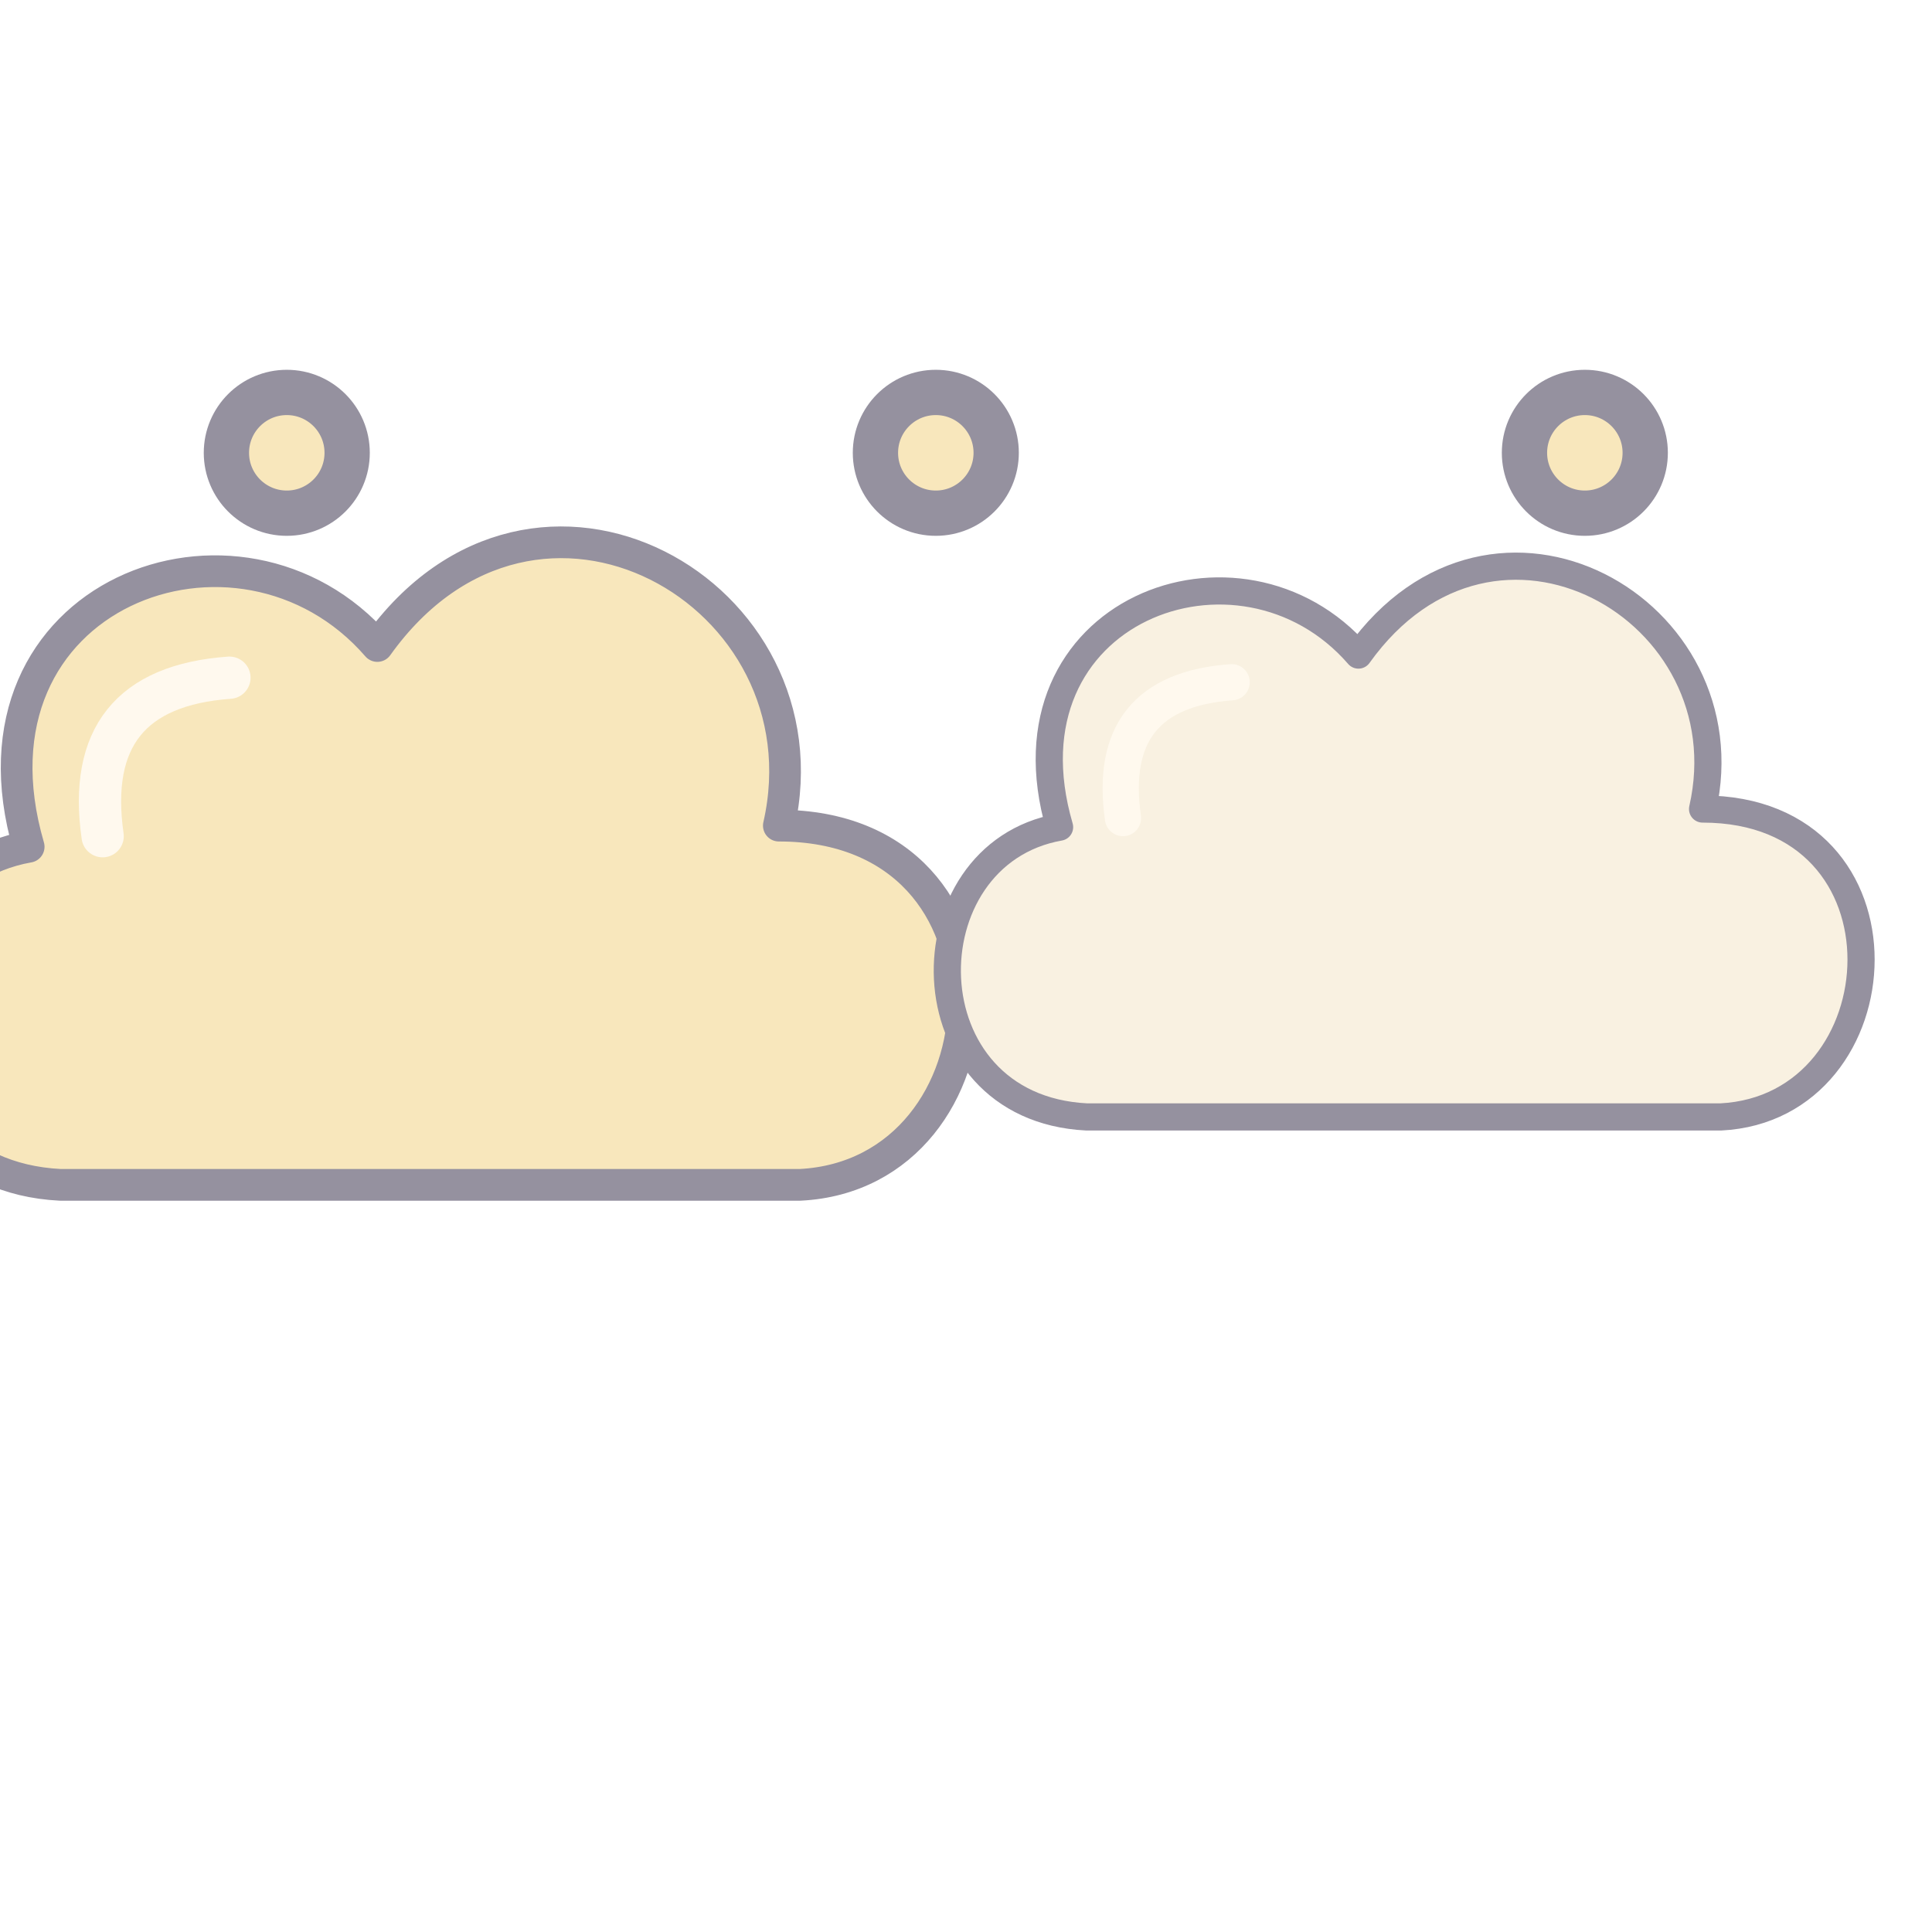
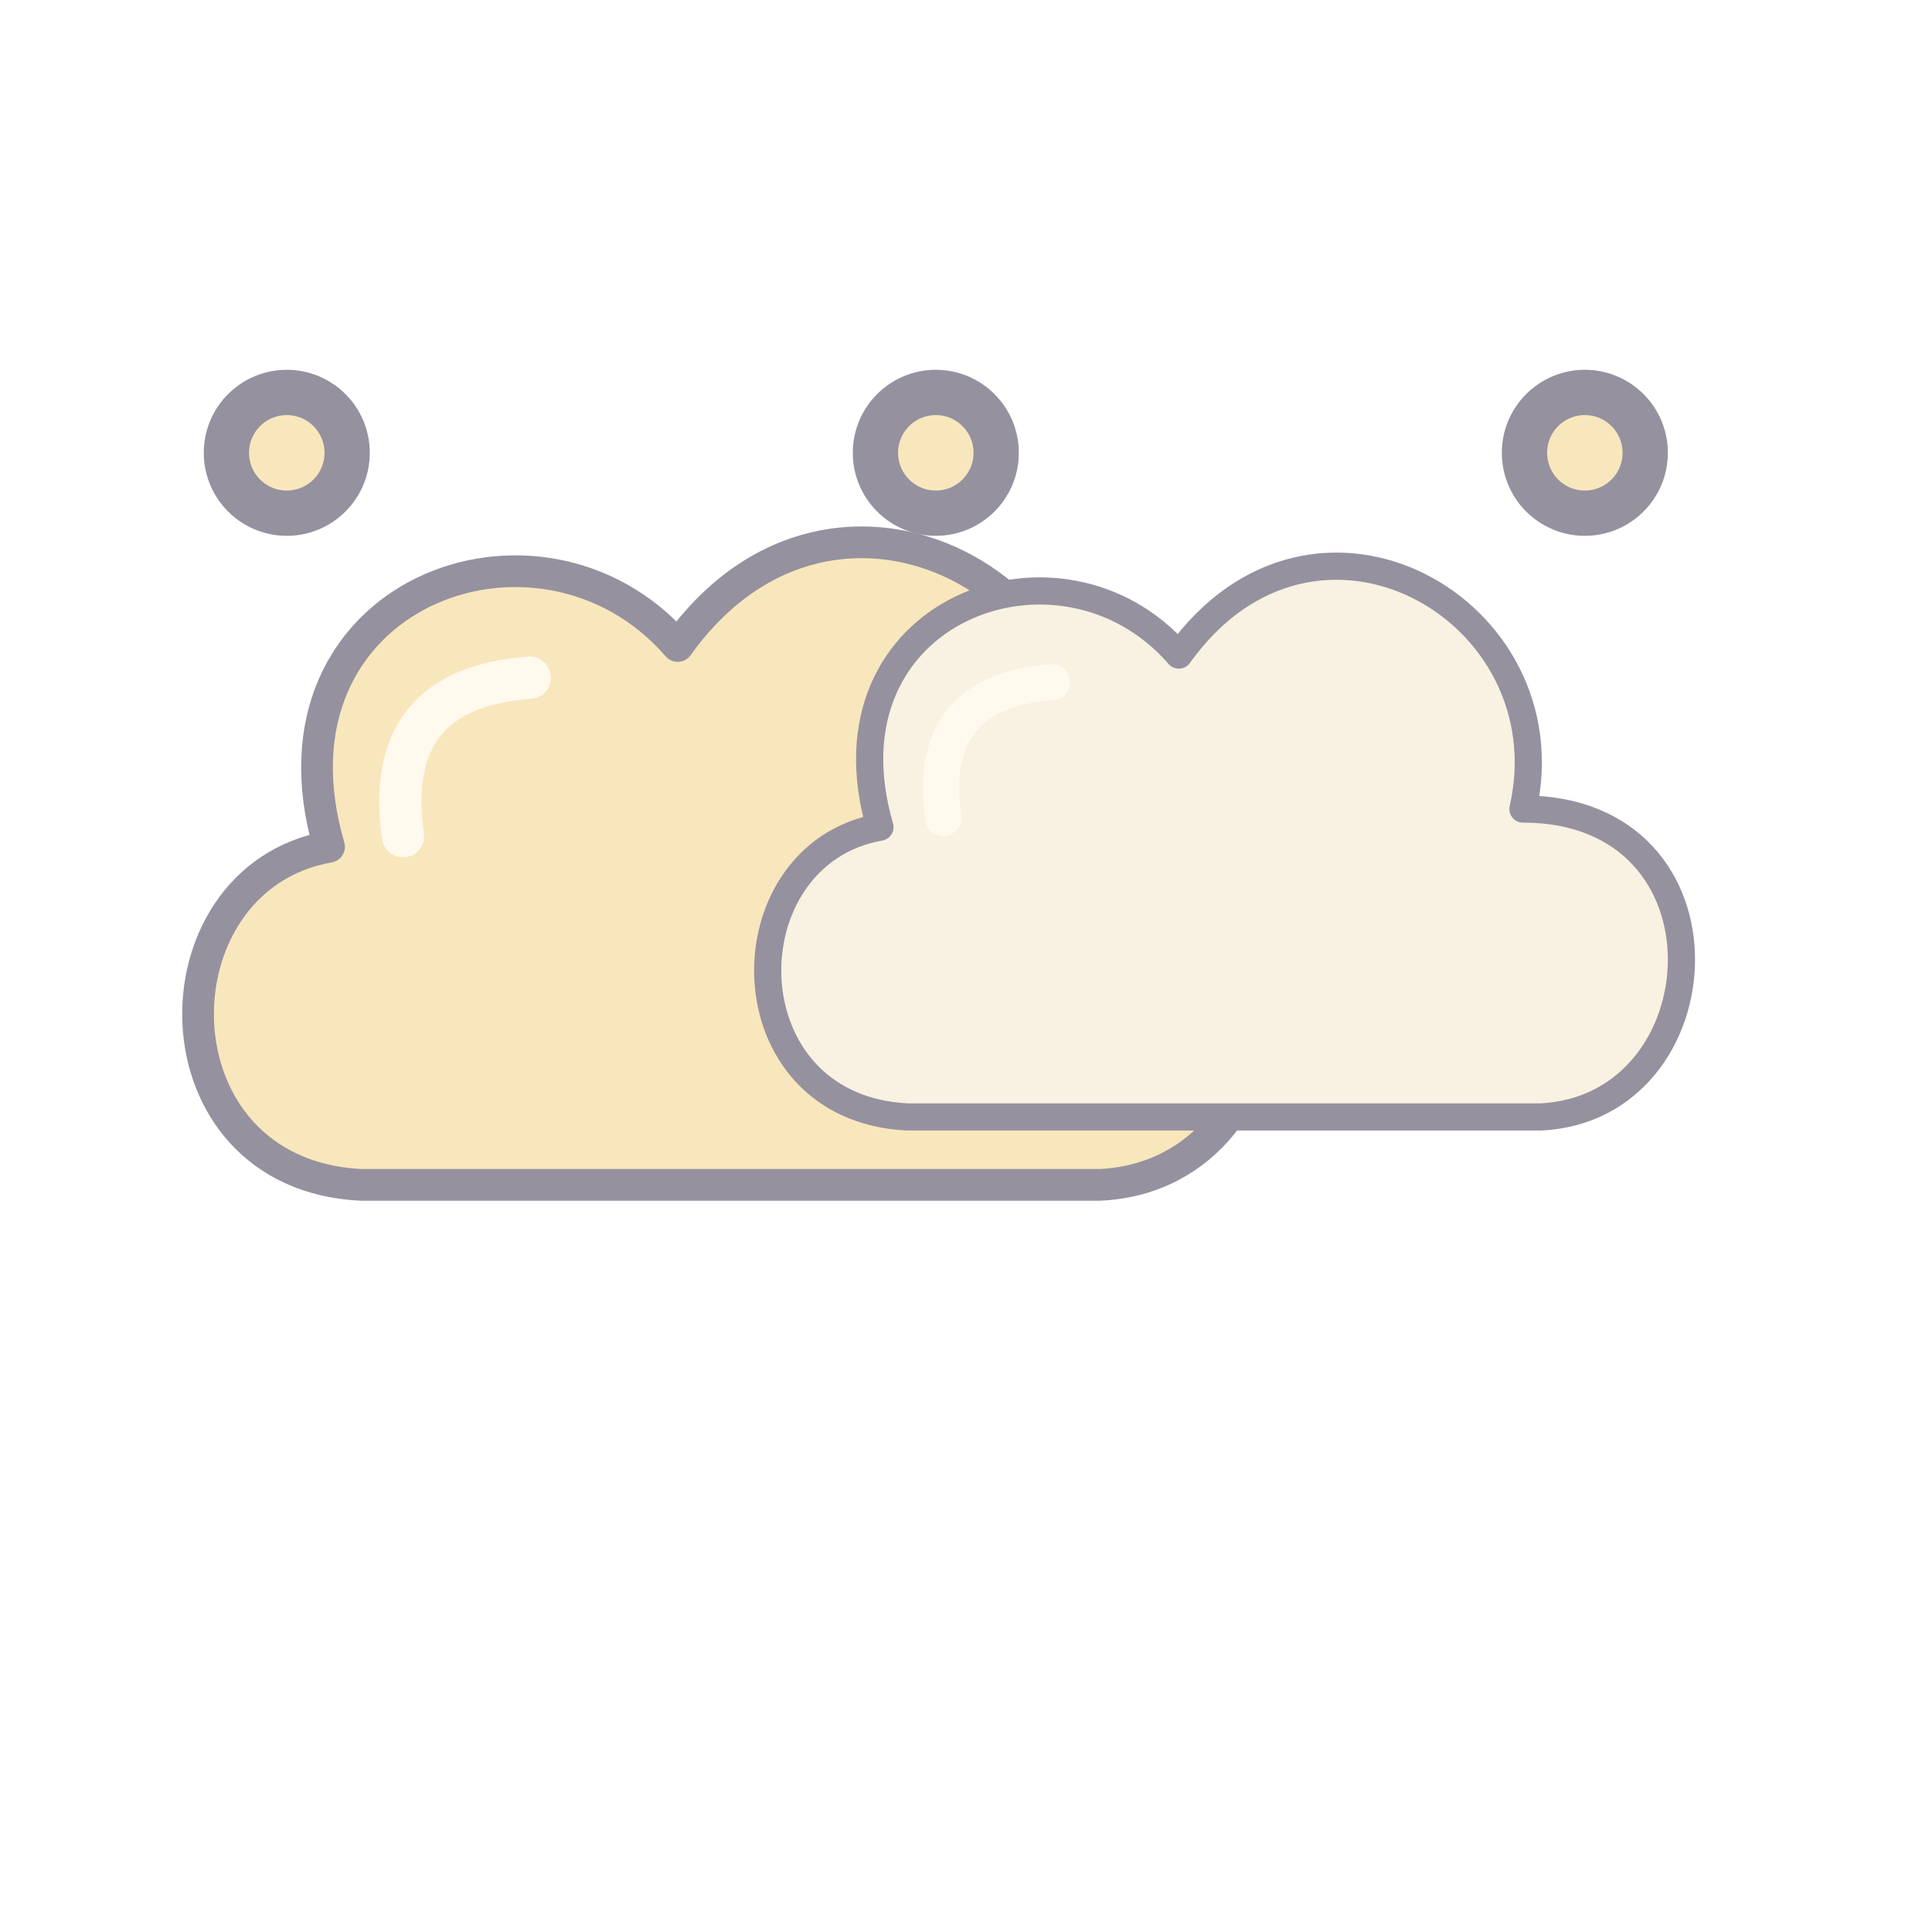
<svg xmlns="http://www.w3.org/2000/svg" version="1.1" viewBox="0 0 128 128" fill="none" stroke="#2B2340" stroke-width="3" stroke-linecap="round" stroke-linejoin="round">
  <g transform="scale(1)">
    <g opacity="0.5">
-       <g transform="translate(-17 12) scale(0.7)">
+       <g transform="translate(2.9 12) scale(0.7)">
        <path d="M30 95C10 94 10 66 27 63C20 39 47 29 60 44C75 23 103 39 98 61C122 61 120 94 100 95Z" fill="#F2D07A" />
        <path d="M34 62Q32 48 46 47" fill="none" stroke="#FFF4DE" stroke-width="4" />
      </g>
-       <g transform="translate(54 17) scale(0.6)">
+       <g transform="translate(42.1 17) scale(0.6)">
        <path d="M30 95C10 94 10 66 27 63C20 39 47 29 60 44C75 23 103 39 98 61C122 61 120 94 100 95Z" fill="#F3E3C3" />
        <path d="M34 62Q32 48 46 47" fill="none" stroke="#FFF4DE" stroke-width="4" />
      </g>
      <circle cx="19" cy="30" r="4" fill="#F2D07A" />
      <circle cx="62" cy="30" r="4" fill="#F2D07A" />
      <circle cx="105" cy="30" r="4" fill="#F2D07A" />
    </g>
  </g>
</svg>
